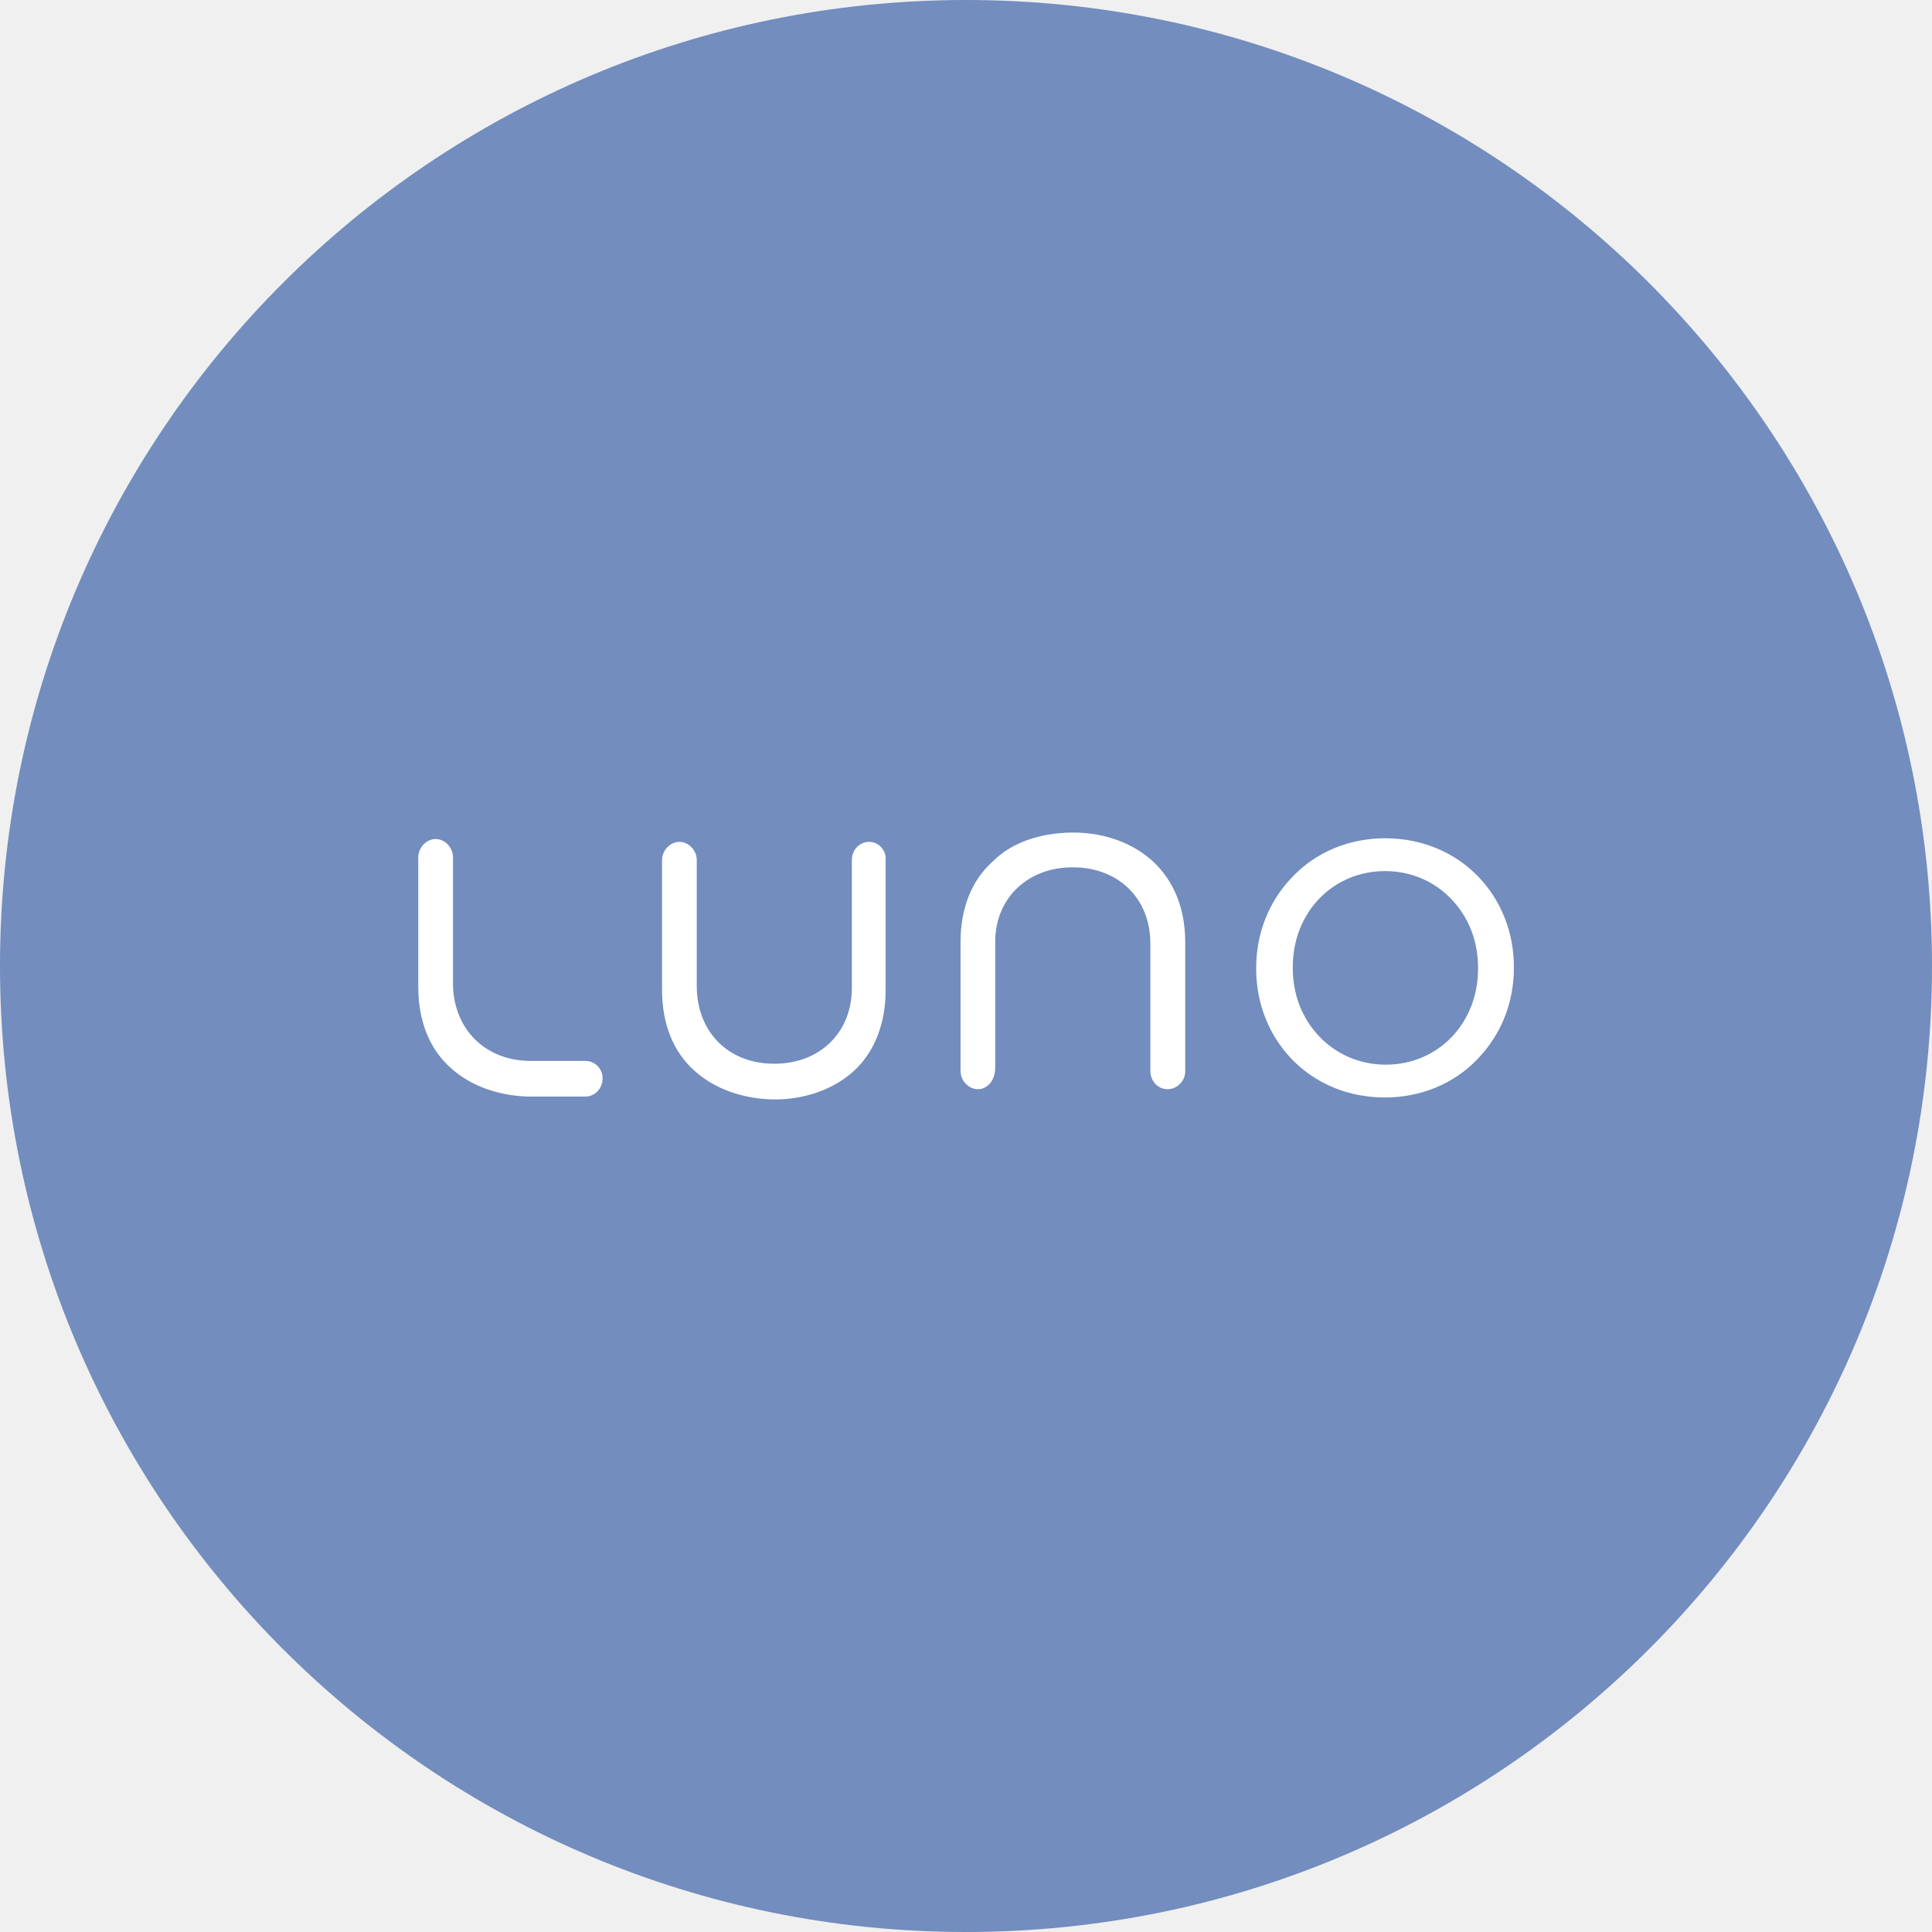
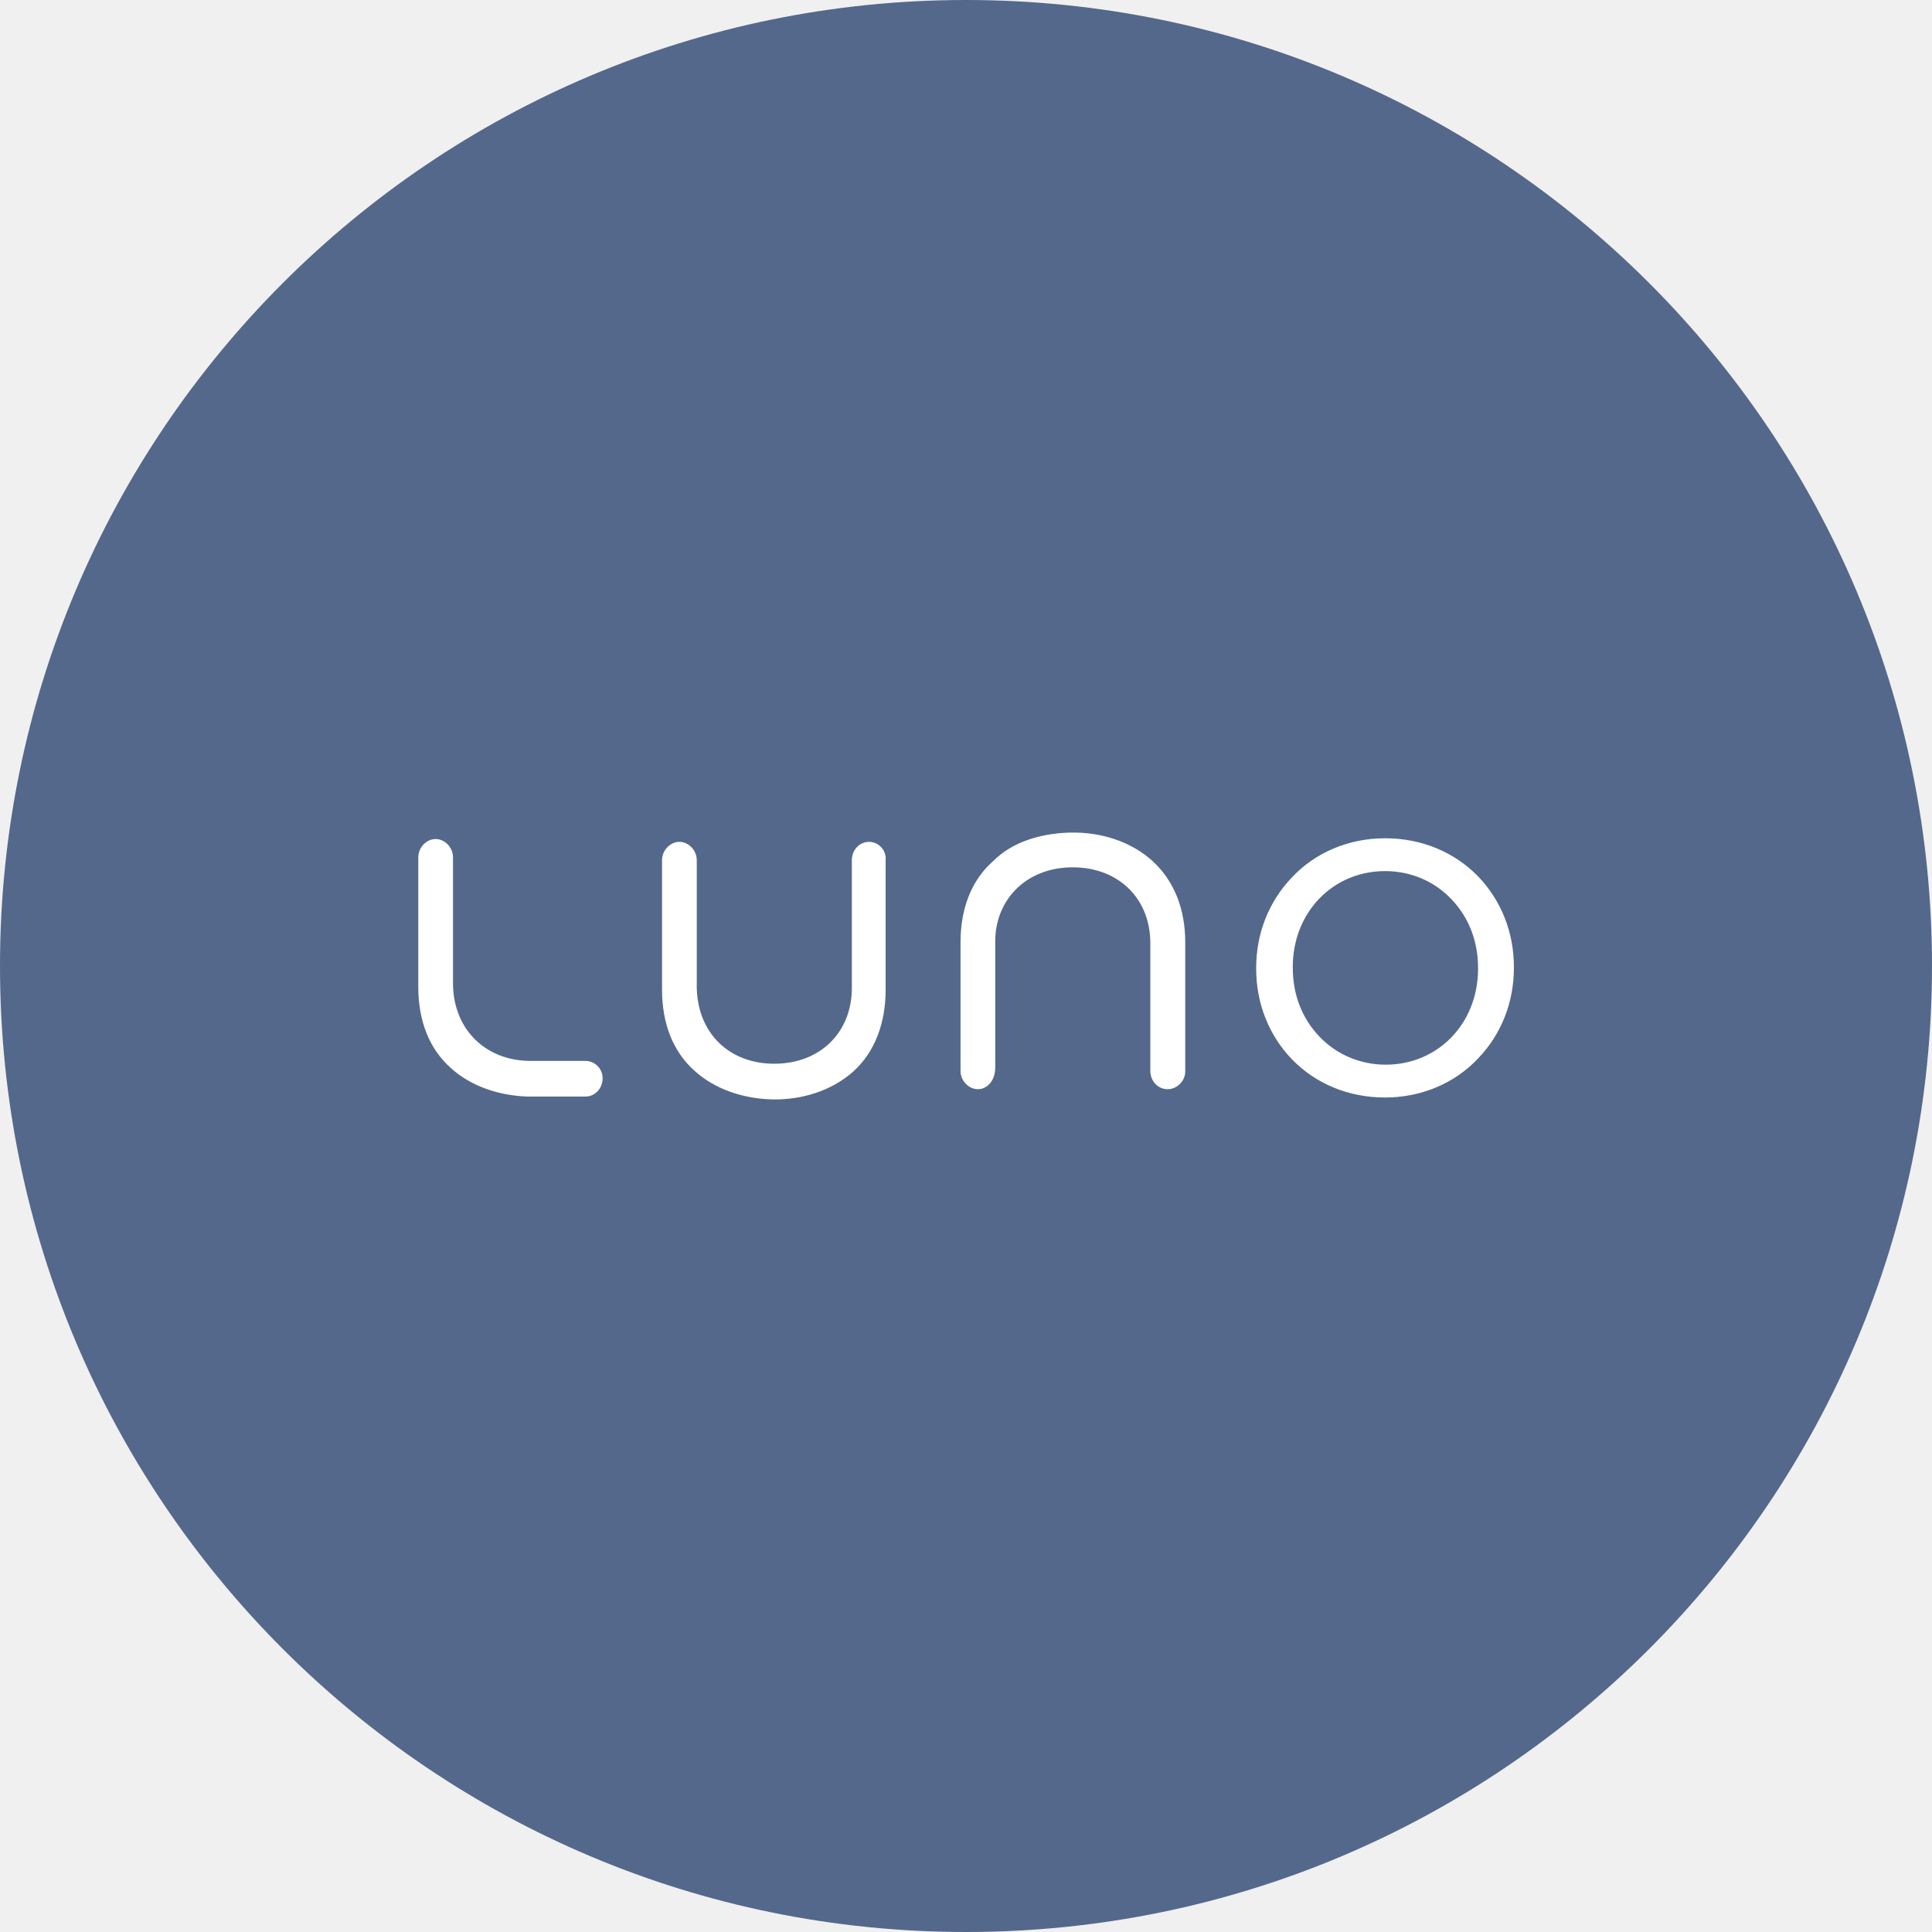
- <svg xmlns="http://www.w3.org/2000/svg" width="1024" height="1024" viewBox="0 0 1024 1024" fill="none">
+ <svg xmlns="http://www.w3.org/2000/svg" width="1024" height="1024" fill="none" version="1.1" viewBox="0 0 1024 1024">
  <g clip-path="url(#clip0_2_2712)">
-     <path d="M512 1024C794.77 1024 1024 794.77 1024 512C1024 229.23 794.77 0 512 0C229.23 0 0 229.23 0 512C0 794.77 229.23 1024 512 1024Z" fill="#728DBE" />
-     <path d="M460.7 446.2C455.4 446.2 451.5 450.6 451.5 455.9V523.6C451.5 547.3 434.6 563.8 410.4 563.8C386.2 563.8 369.8 547.3 369.3 523.6V455.9C369.3 450.6 364.9 446.2 360.1 446.2C355.3 446.2 350.9 450.6 350.9 455.9V524.6C350.9 542.5 356.7 557.5 368.3 567.7C378.5 576.9 393 582.2 408.9 582.7H412.8C428.3 582.2 442.3 576.9 452.5 567.7C463.6 557.5 469.4 542.5 469.4 524.6V455.9C469.9 450.5 465.5 446.2 460.7 446.2ZM310.2 562.3H281.2C257.5 562.3 240.6 545.8 240.1 522.1V454.4C240.1 449.1 235.7 444.7 230.9 444.7C226.1 444.7 221.7 449.1 221.7 454.4V523.1C221.7 541 227.5 556 239.1 566.2C249.3 575.4 263.8 580.7 279.7 581.2H310.2C315.5 581.2 319.4 576.8 319.4 571.5C319.4 566.2 315.1 562.3 310.2 562.3ZM618.9 577.3C613.6 577.3 609.7 572.9 609.7 567.6V499.9C609.7 476.2 592.8 459.7 568.6 459.7C544.4 459.7 528 476.2 527.5 498V565.7C527.5 573 523.1 577.3 518.3 577.3C513.5 577.3 509.1 572.9 509.1 567.6V499.4C509.1 481.5 514.9 466.5 526.5 456.3C536.2 446.6 550.7 441.8 566.7 441.3H571.1C586.6 441.8 600.6 447.1 610.8 456.3C622.4 466.9 628.2 481.9 628.2 499.4V568.1C628.1 573 623.8 577.3 618.9 577.3ZM734.1 581.7C714.7 581.7 697.3 574.4 684.7 561.4C672.6 548.8 665.8 531.9 665.8 513.5V513C665.8 494.6 672.6 477.7 684.7 465.1C697.3 451.6 715.2 444.3 734.1 444.3C753.5 444.3 770.9 451.6 783.5 464.6C795.6 477.2 802.4 494.1 802.4 512.5V513C802.4 531.4 795.6 548.3 783.5 560.9C770.9 574.4 753 581.7 734.1 581.7ZM734.1 461.7C706.5 461.7 685.2 483.5 685.2 512.5V513C685.2 527 690 539.6 699.2 549.3C708.4 559 721 564.3 734.5 564.3C762.1 564.3 783.4 542.5 783.4 513.5V513C783.4 499 778.6 486.4 769.4 476.7C760.2 467 747.7 461.7 734.1 461.7Z" fill="white" />
+     <path d="m512 1024c282.77 0 512-229.23 512-512s-229.23-512-512-512-512 229.23-512 512 229.23 512 512 512z" fill="#54688c" />
+     <path d="m460.7 446.2c-5.3 0-9.2 4.4-9.2 9.7v67.7c0 23.7-16.9 40.2-41.1 40.2s-40.6-16.5-41.1-40.2v-67.7c0-5.3-4.4-9.7-9.2-9.7s-9.2 4.4-9.2 9.7v68.7c0 17.9 5.8 32.9 17.4 43.1 10.2 9.2 24.7 14.5 40.6 15h3.9c15.5-0.5 29.5-5.8 39.7-15 11.1-10.2 16.9-25.2 16.9-43.1v-68.7c0.5-5.4-3.9-9.7-8.7-9.7zm-150.5 116.1h-29c-23.7 0-40.6-16.5-41.1-40.2v-67.7c0-5.3-4.4-9.7-9.2-9.7s-9.2 4.4-9.2 9.7v68.7c0 17.9 5.8 32.9 17.4 43.1 10.2 9.2 24.7 14.5 40.6 15h30.5c5.3 0 9.2-4.4 9.2-9.7s-4.3-9.2-9.2-9.2zm308.7 15c-5.3 0-9.2-4.4-9.2-9.7v-67.7c0-23.7-16.9-40.2-41.1-40.2s-40.6 16.5-41.1 38.3v67.7c0 7.3-4.4 11.6-9.2 11.6s-9.2-4.4-9.2-9.7v-68.2c0-17.9 5.8-32.9 17.4-43.1 9.7-9.7 24.2-14.5 40.2-15h4.4c15.5 0.5 29.5 5.8 39.7 15 11.6 10.6 17.4 25.6 17.4 43.1v68.7c-0.1 4.9-4.4 9.2-9.3 9.2zm115.2 4.4c-19.4 0-36.8-7.3-49.4-20.3-12.1-12.6-18.9-29.5-18.9-47.9v-0.5c0-18.4 6.8-35.3 18.9-47.9 12.6-13.5 30.5-20.8 49.4-20.8 19.4 0 36.8 7.3 49.4 20.3 12.1 12.6 18.9 29.5 18.9 47.9v0.5c0 18.4-6.8 35.3-18.9 47.9-12.6 13.5-30.5 20.8-49.4 20.8zm0-120c-27.6 0-48.9 21.8-48.9 50.8v0.5c0 14 4.8 26.6 14 36.3s21.8 15 35.3 15c27.6 0 48.9-21.8 48.9-50.8v-0.5c0-14-4.8-26.6-14-36.3s-21.7-15-35.3-15z" fill="#fff" />
  </g>
  <defs>
    <clipPath id="clip0_2_2712">
-       <rect width="1024" height="1024" fill="white" />
+       <rect width="1024" height="1024" fill="#fff" />
    </clipPath>
  </defs>
</svg>
